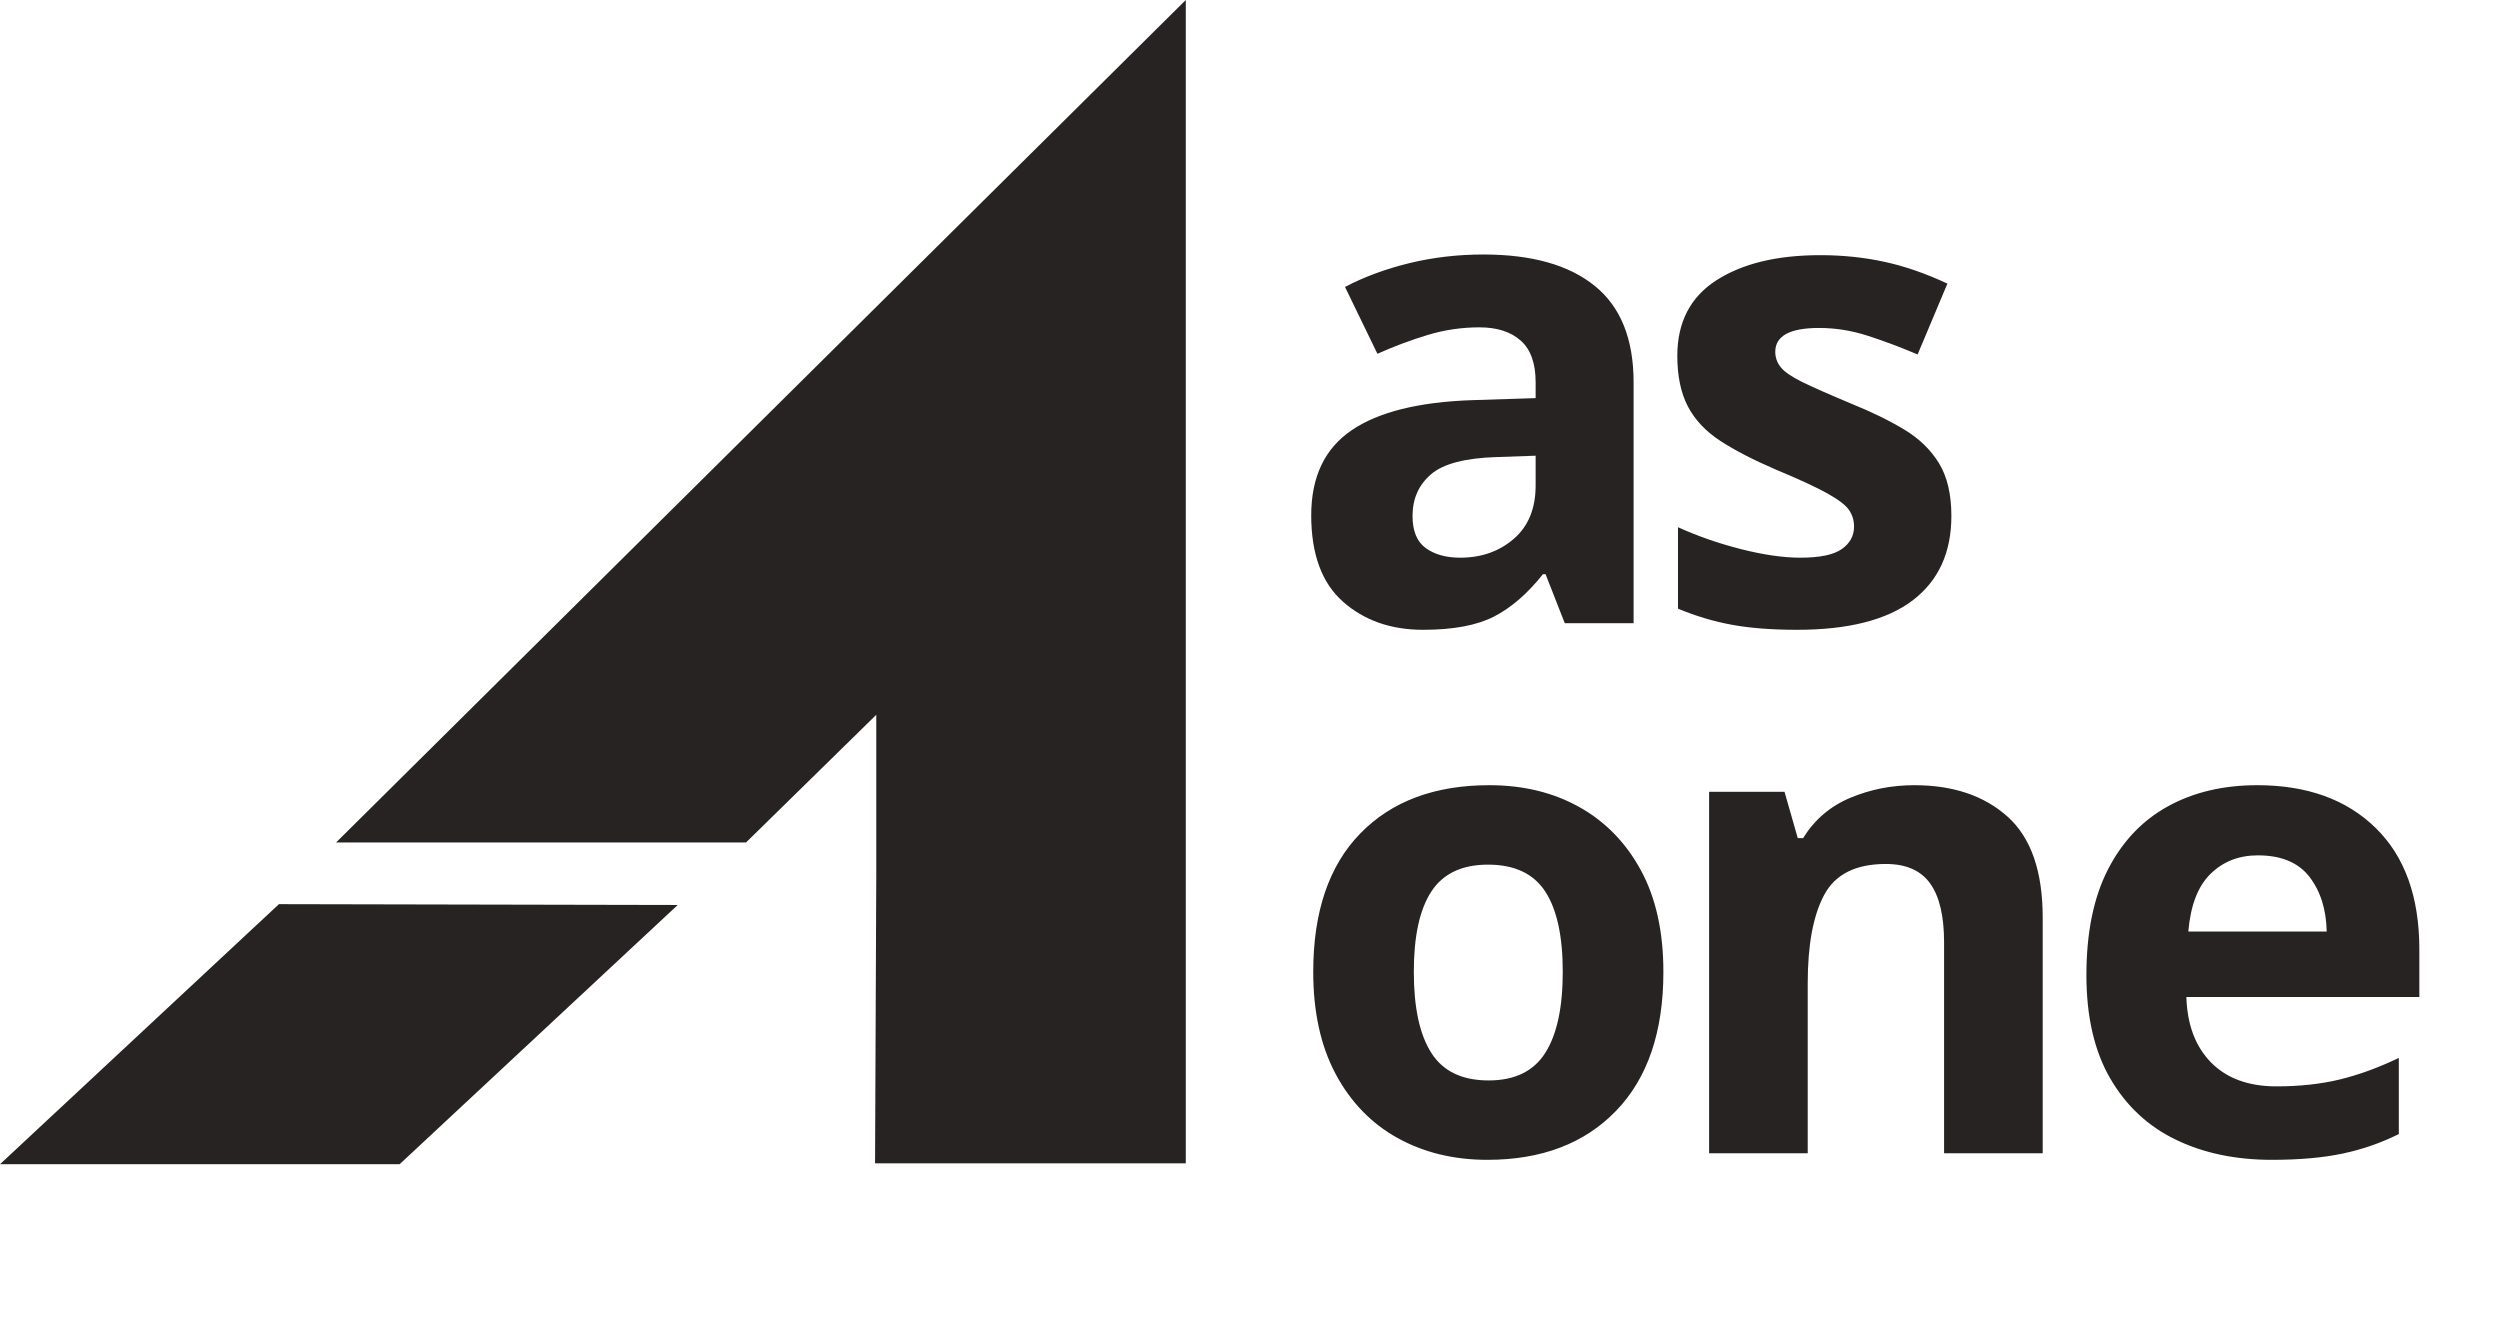
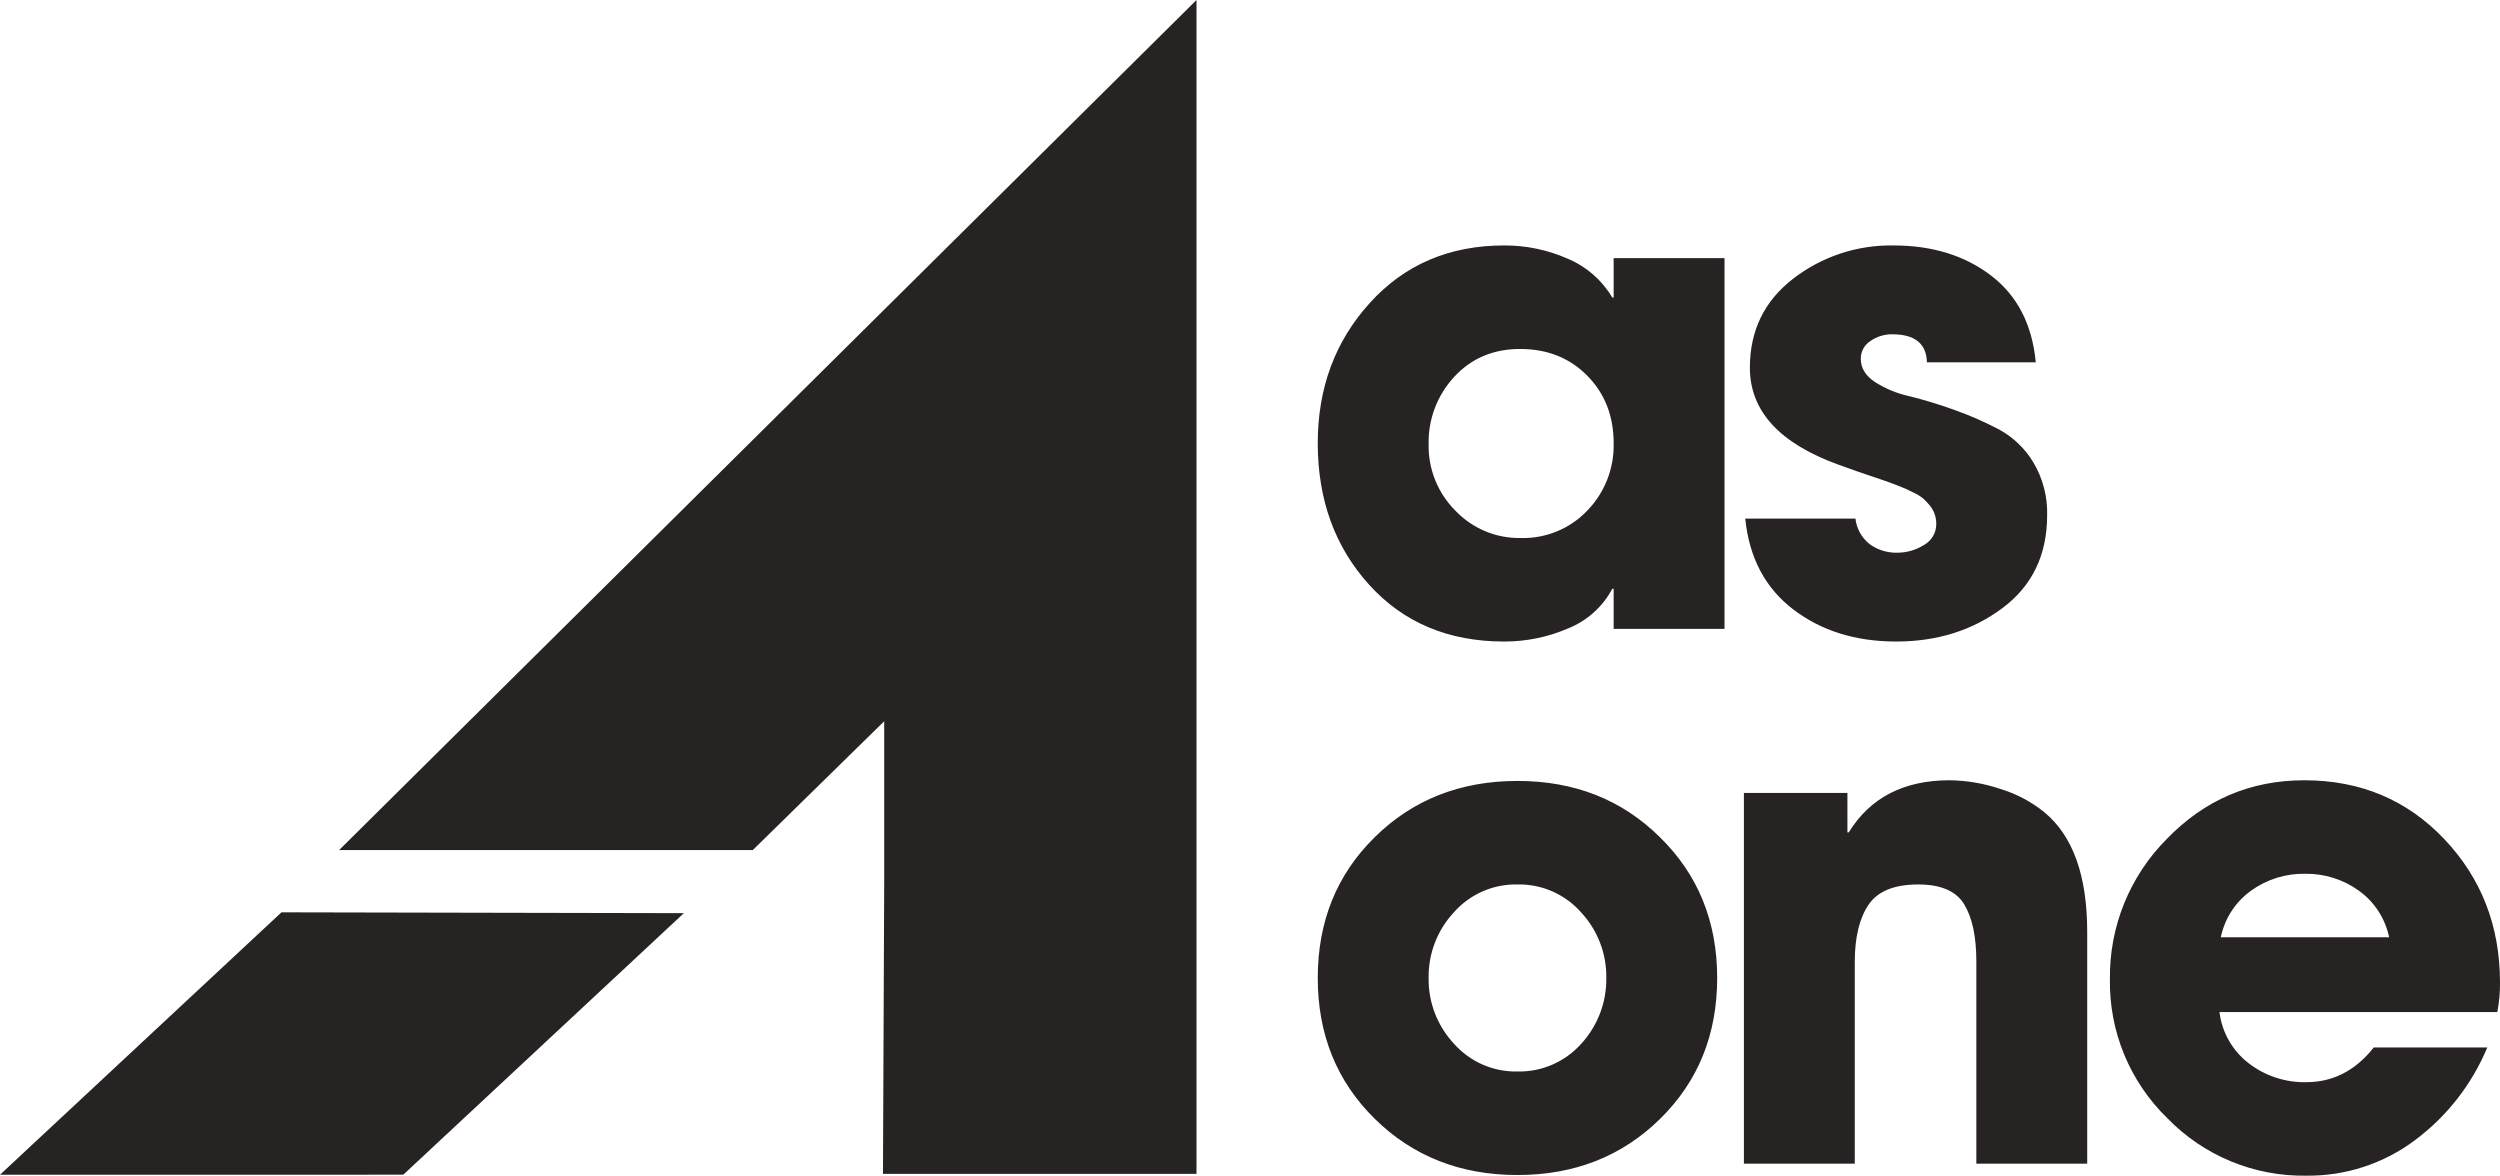
- <svg xmlns="http://www.w3.org/2000/svg" width="698.692" height="370.303" viewBox="0 0 698.692 370.303">
-   <defs>
-     <style>.a,.b{fill:#272322;}.b{font-size:185px;font-family:ITCAvantGardeStd-Bold, ITC Avant Garde Gothic Std;font-weight:700;letter-spacing:-0.054em;}</style>
-   </defs>
-   <path class="a" d="M542.478,459.881H427.909L665.385,224.43V549.551h-86.84l.339-80.633V424.2Z" transform="translate(-333.986 -224.43)" />
-   <path class="a" d="M416.38,471.984l111.45.232-77.71,72.438-111.7.015Z" transform="translate(-338.424 -219.295)" />
-   <g transform="translate(358.692 37.172)">
-     <text class="b" transform="translate(0 137)">
-       <tspan x="0" y="0">as</tspan>
-     </text>
-     <text class="b" transform="translate(0 285.13)">
-       <tspan x="0" y="0">one</tspan>
-     </text>
+ <svg xmlns="http://www.w3.org/2000/svg" width="692.432" height="325.633" viewBox="0 0 692.432 325.633">
+   <g id="Group_8" data-name="Group 8" transform="translate(-1120 -157.43)">
+     <path id="Path_1" data-name="Path 1" d="M542.478,459.881H427.909L665.385,224.43V549.551h-86.84l.339-80.633V424.2Z" transform="translate(786.014 -67)" fill="#272322" />
+     <path id="Path_2" data-name="Path 2" d="M416.38,471.984l111.45.232-77.71,72.438-111.7.015Z" transform="translate(781.576 -61.865)" fill="#272322" />
+     <path id="Path_4" data-name="Path 4" d="M118.955,0H88.245V-11.1h-.37A24.014,24.014,0,0,1,75.572-.093,44.389,44.389,0,0,1,57.9,3.515q-23.125,0-37.37-15.725T6.29-51.43q0-22.94,14.43-38.85T57.9-106.19a43.08,43.08,0,0,1,17.482,3.608A26.267,26.267,0,0,1,87.875-91.76h.37v-10.915h30.71ZM88.245-51.43q0-11.285-7.308-18.685t-18.592-7.4q-11.1,0-18.222,7.677A26.591,26.591,0,0,0,37-51.06a25.273,25.273,0,0,0,7.4,18.315A24.351,24.351,0,0,0,62.53-25.16a24.484,24.484,0,0,0,18.408-7.585A25.9,25.9,0,0,0,88.245-51.43ZM208.31-31.45q0,16.465-12.395,25.715T166.5,3.515q-16.835,0-28.49-8.88t-13.32-25.16h30.525A10.523,10.523,0,0,0,159.1-23.5a12.415,12.415,0,0,0,7.77,2.405,13.605,13.605,0,0,0,7.308-2.127,6.558,6.558,0,0,0,3.423-5.828,8.19,8.19,0,0,0-.463-2.775,7.878,7.878,0,0,0-1.387-2.405,17.288,17.288,0,0,0-1.758-1.85,11.775,11.775,0,0,0-2.5-1.573q-1.665-.833-2.5-1.2t-2.775-1.11q-1.942-.74-2.5-.925-8.88-2.96-13.32-4.625-24.42-8.88-24.42-26.825,0-15.355,11.932-24.6a44.145,44.145,0,0,1,27.843-9.25q16.095,0,27.01,8.325t12.4,24.05H175.01q-.185-7.77-9.62-7.77a10.347,10.347,0,0,0-6.012,1.85A5.772,5.772,0,0,0,156.7-74.74q0,3.7,3.792,6.29a28.8,28.8,0,0,0,9.527,3.978A125.411,125.411,0,0,1,182.5-60.68a92.858,92.858,0,0,1,12.488,5.458,25.044,25.044,0,0,1,9.527,9.158A27.146,27.146,0,0,1,208.31-31.45Z" transform="translate(1478.692 331.602)" fill="#272322" />
+     <path id="Path_5" data-name="Path 5" d="M101.01-90.465q15.91,15.54,15.91,39.035T101.1-12.4Q85.285,3.145,61.6,3.145T22.108-12.4Q6.29-27.935,6.29-51.43T22.108-90.465q15.818-15.54,39.5-15.54T101.01-90.465ZM79.18-33.115A26.407,26.407,0,0,0,86.21-51.43a26.076,26.076,0,0,0-7.03-18.223A22.839,22.839,0,0,0,61.6-77.33,22.839,22.839,0,0,0,44.03-69.653,26.076,26.076,0,0,0,37-51.43a26.076,26.076,0,0,0,7.03,18.222A22.839,22.839,0,0,0,61.6-25.53,22.967,22.967,0,0,0,79.18-33.115ZM219.41,0H188.7V-56.055q0-10.175-3.33-15.725t-12.765-5.55q-9.99,0-13.783,5.643T155.03-55.87V0H124.32V-102.675h28.675V-91.76h.37q8.88-14.43,27.935-14.43a45.509,45.509,0,0,1,14.06,2.405,35.81,35.81,0,0,1,12.21,6.475q11.84,9.805,11.84,33.115ZM333.74-50.135a41.581,41.581,0,0,1-.74,8.14H256.04a21.116,21.116,0,0,0,8.048,14.152,25.231,25.231,0,0,0,16,5.273q11.1,0,18.685-9.62h31.45A61.636,61.636,0,0,1,310.152-6.475a49.189,49.189,0,0,1-30.062,9.8,52.419,52.419,0,0,1-38.48-15.91A52.419,52.419,0,0,1,225.7-51.06a53.976,53.976,0,0,1,15.725-38.85q15.725-16.28,38.11-16.28,23.31,0,38.757,16.28T333.74-50.135Zm-30.71-12.58A21.144,21.144,0,0,0,294.7-75.572,24.778,24.778,0,0,0,279.72-80.29a24.778,24.778,0,0,0-14.985,4.718,21.144,21.144,0,0,0-8.325,12.857Z" transform="translate(1478.692 479.733)" fill="#272322" />
  </g>
</svg>
